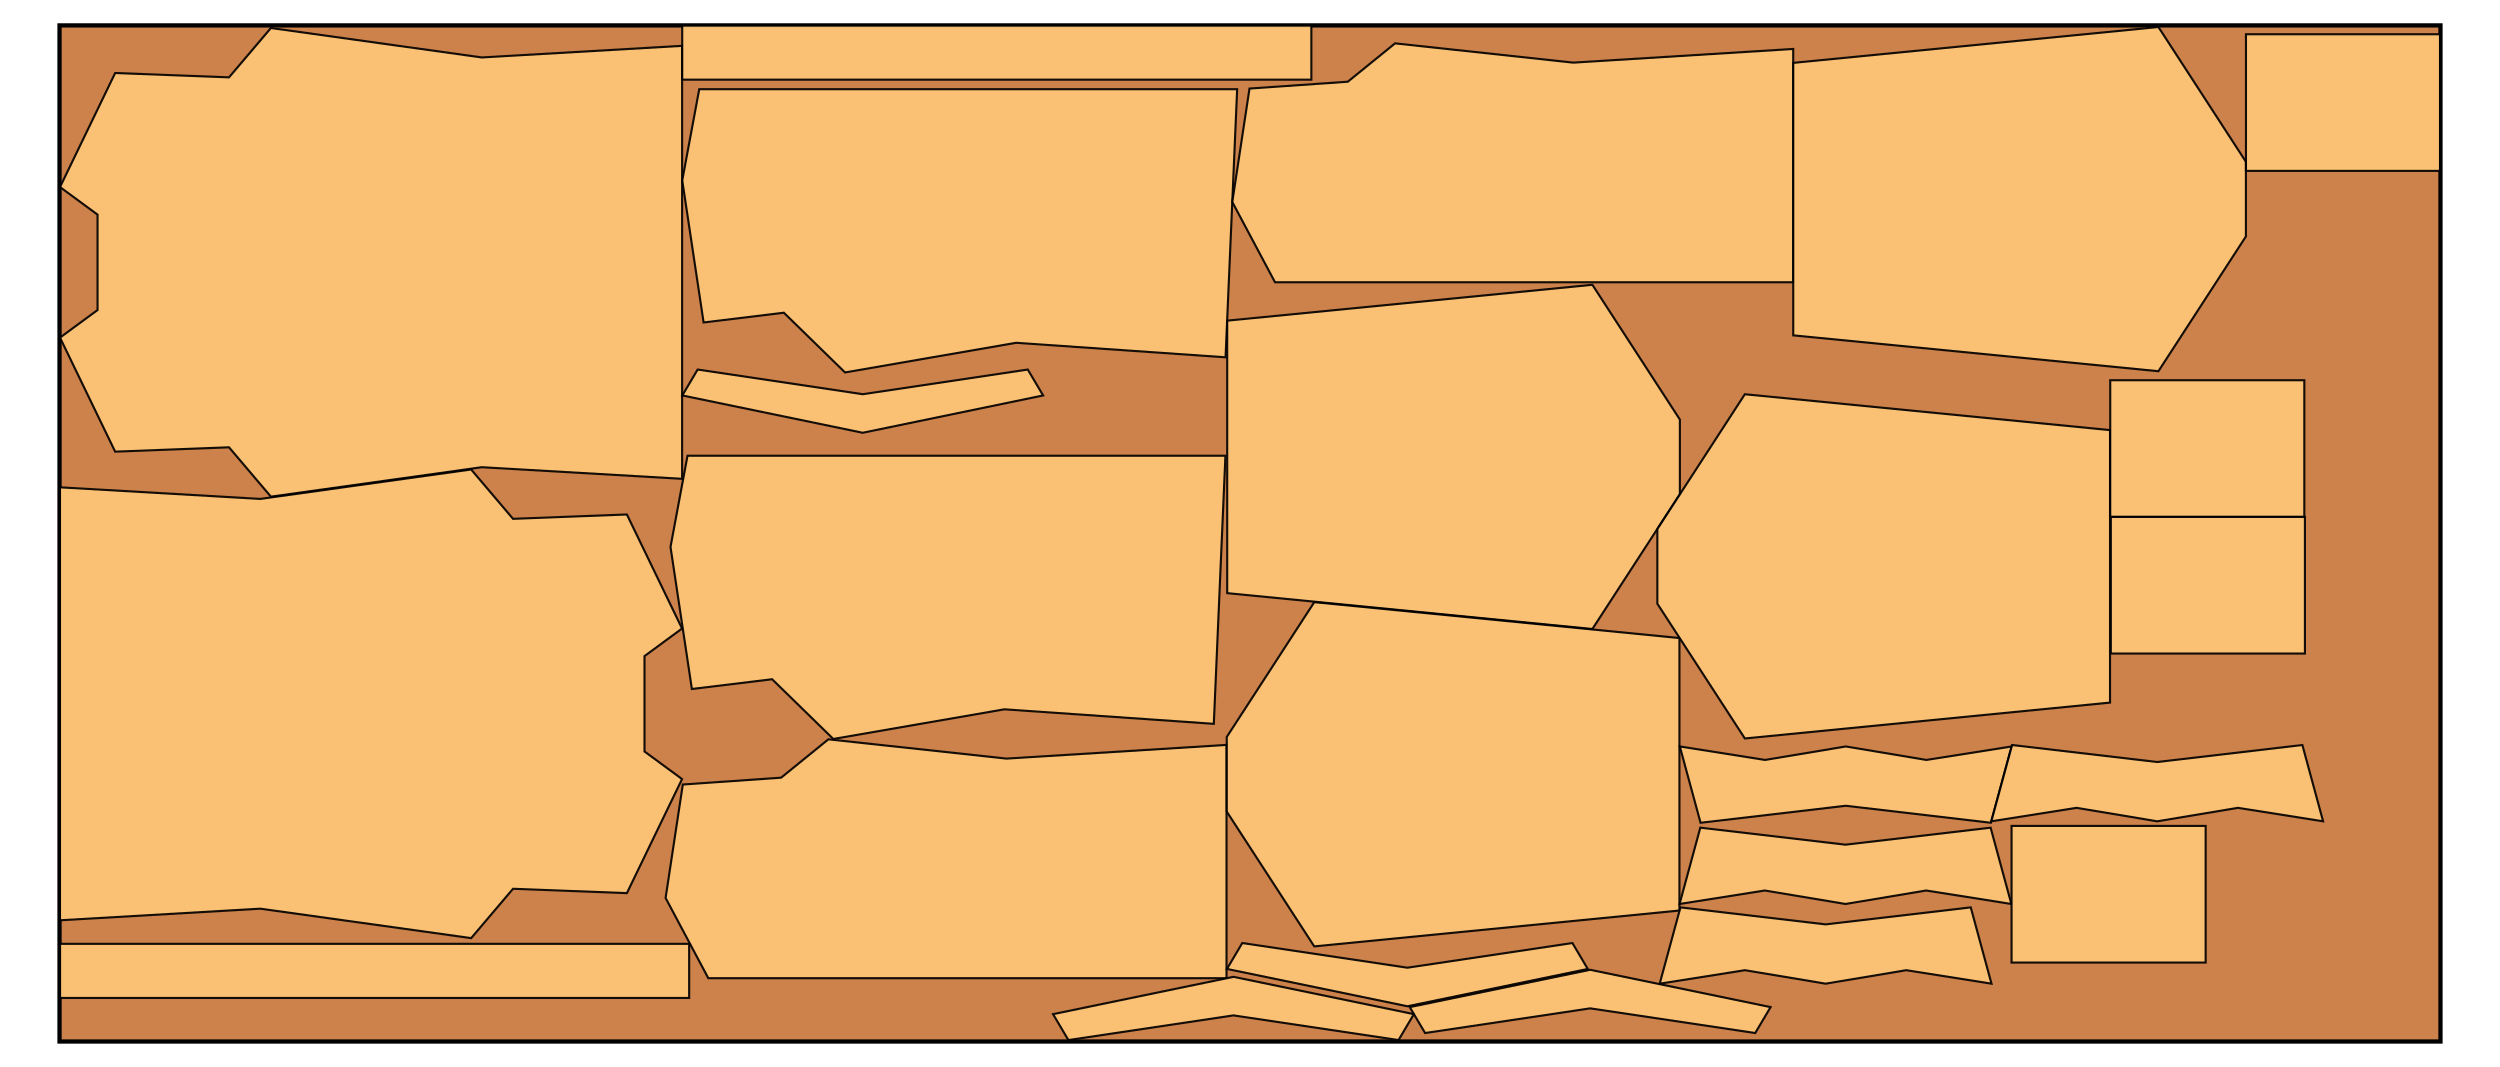
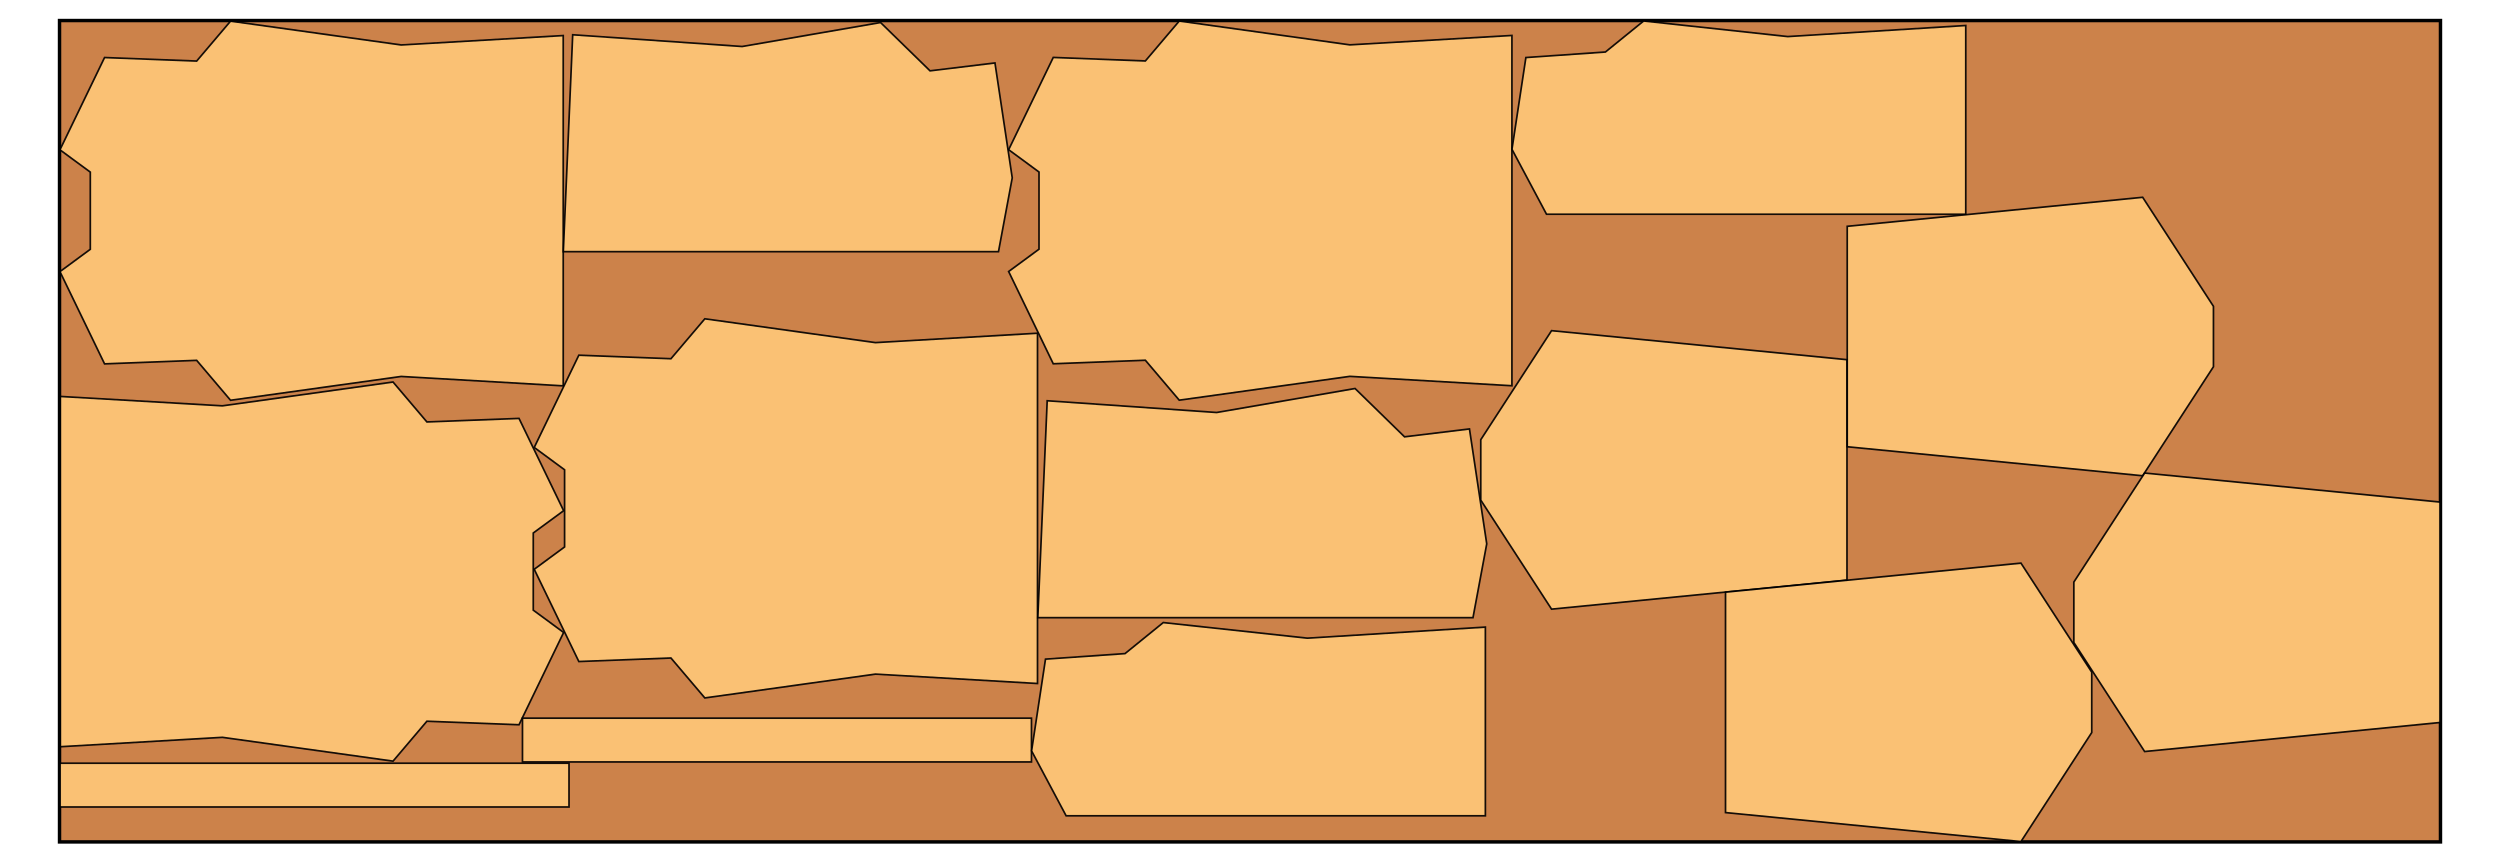
- <svg xmlns="http://www.w3.org/2000/svg" viewBox="-287.527 -122.5 12055.778 5145">
+ <svg xmlns="http://www.w3.org/2000/svg" viewBox="-356.708 -122.4 14901.718 5140.8">
  <g>
-     <path d="M-0.485,0 L11481.209,0 L11481.209,4900 L-0.485,4900 z" fill="#CC824A" stroke="black" stroke-width="20.58" />
+     <path d="M-1.906,0 L14190.207,0 L14190.207,4896 L-1.906,4896 z" fill="#CC824A" stroke="black" stroke-width="20.563" />
  </g>
  <g>
    <g>
-       <path d="M3001.827,2186.541 L2035.827,2130.541 L1018.827,2272.541 L816.827,2034.541 L267.827,2055.541 L1.827,1505.541 L182.827,1372.541 L182.827,912.541 L1.827,779.541 L267.827,229.541 L816.827,250.541 L1018.827,12.541 L2035.827,154.541 L3001.827,98.541 z" fill="#FFC879" fill-rule="nonzero" opacity="0.9" stroke="black" stroke-width="10.29" />
+       <path d="M3000.543,2177.554 L2034.543,2121.553 L1017.543,2263.553 L815.543,2025.553 L266.543,2046.553 L0.543,1496.553 L181.543,1363.553 L181.543,903.553 L0.543,770.553 L266.543,220.553 L815.543,241.553 L1017.543,3.553 L2034.543,145.553 L3000.543,89.554 z" fill="#FFC879" fill-rule="nonzero" opacity="0.9" stroke="black" stroke-width="10.282" />
    </g>
    <g>
-       <path d="M1.496,2227.456 L967.496,2283.456 L1984.496,2141.456 L2186.496,2379.456 L2735.496,2358.456 L3001.496,2908.456 L2820.496,3041.456 L2820.496,3501.456 L3001.496,3634.456 L2735.496,4184.456 L2186.496,4163.456 L1984.496,4401.456 L967.496,4259.456 L1.496,4315.456 z" fill="#FFC879" fill-rule="nonzero" opacity="0.9" stroke="black" stroke-width="10.29" />
+       <path d="M2.957,2240.638 L968.957,2296.638 L1985.957,2154.638 L2187.957,2392.638 L2736.957,2371.638 L3002.957,2921.638 L2821.957,3054.638 L2821.957,3514.638 L3002.957,3647.638 L2736.957,4197.638 L2187.957,4176.638 L1985.957,4414.638 L968.957,4272.638 L2.957,4328.638 z" fill="#FFC879" fill-rule="nonzero" opacity="0.9" stroke="black" stroke-width="10.282" />
    </g>
    <g>
-       <path d="M3035.814,4689.941 L1.814,4689.941 L1.814,4428.941 L3035.814,4428.941 z" fill="#FFC879" fill-rule="nonzero" opacity="0.9" stroke="black" stroke-width="10.29" />
+       <path d="M5827.555,3951.799 L4861.555,3895.799 L3844.554,4037.799 L3642.555,3799.799 L3093.555,3820.799 L2827.555,3270.799 L3008.555,3137.799 L3008.555,2677.799 L2827.555,2544.799 L3093.555,1994.799 L3642.555,2015.799 L3844.555,1777.799 L4861.555,1919.799 L5827.555,1863.799 z" fill="#FFC879" fill-rule="nonzero" opacity="0.9" stroke="black" stroke-width="10.282" />
    </g>
    <g>
-       <path d="M3002.264,0.712 L6036.264,0.712 L6036.264,261.712 L3002.264,261.712 z" fill="#FFC879" fill-rule="nonzero" opacity="0.9" stroke="black" stroke-width="10.29" />
+       <path d="M8655.438,2176.94 L7689.438,2120.94 L6672.438,2262.939 L6470.438,2024.94 L5921.438,2045.939 L5655.438,1495.939 L5836.438,1362.939 L5836.438,902.939 L5655.438,769.939 L5921.438,219.94 L6470.438,240.94 L6672.438,2.94 L7689.438,144.94 L8655.438,88.94 z" fill="#FFC879" fill-rule="nonzero" opacity="0.9" stroke="black" stroke-width="10.282" />
    </g>
    <g>
-       <path d="M5622.469,1600.55 L4612.469,1530.55 L3787.469,1673.55 L3492.469,1385.549 L3105.469,1432.549 L3002.469,747.549 L3084.469,307.549 L5678.469,307.55 z" fill="#FFC879" fill-rule="nonzero" opacity="0.9" stroke="black" stroke-width="10.29" />
+       <path d="M3035.038,4687.856 L1.038,4687.856 L1.038,4426.856 L3035.038,4426.856 z" fill="#FFC879" fill-rule="nonzero" opacity="0.9" stroke="black" stroke-width="10.282" />
    </g>
    <g>
-       <path d="M5565.877,3368.04 L4555.877,3298.04 L3730.876,3441.04 L3435.876,3153.04 L3048.876,3200.04 L2945.876,2515.04 L3027.876,2075.04 L5621.877,2075.04 z" fill="#FFC879" fill-rule="nonzero" opacity="0.9" stroke="black" stroke-width="10.29" />
+       <path d="M2757.597,4158.33 L5791.597,4158.33 L5791.597,4419.33 L2757.597,4419.33 z" fill="#FFC879" fill-rule="nonzero" opacity="0.9" stroke="black" stroke-width="10.282" />
    </g>
    <g>
-       <path d="M5627.182,4594.705 L3128.182,4594.704 L2922.182,4207.704 L3005.182,3660.704 L3479.182,3627.704 L3707.182,3442.704 L4566.182,3535.704 L5627.182,3469.704 z" fill="#FFC879" fill-rule="nonzero" opacity="0.9" stroke="black" stroke-width="10.29" />
+       <path d="M3056.951,84.806 L4066.951,154.806 L4891.951,11.806 L5186.951,299.806 L5573.951,252.806 L5676.951,937.806 L5594.951,1377.806 L3000.951,1377.806 z" fill="#FFC879" fill-rule="nonzero" opacity="0.9" stroke="black" stroke-width="10.282" />
    </g>
    <g>
-       <path d="M8359.941,1238.558 L5860.941,1238.557 L5654.941,851.557 L5737.941,304.557 L6211.942,271.557 L6439.942,86.557 L7298.942,179.558 L8359.941,113.558 z" fill="#FFC879" fill-rule="nonzero" opacity="0.9" stroke="black" stroke-width="10.29" />
+       <path d="M5885.304,2266.357 L6895.304,2336.357 L7720.304,2193.357 L8015.304,2481.357 L8402.305,2434.357 L8505.305,3119.357 L8423.305,3559.357 L5829.304,3559.357 z" fill="#FFC879" fill-rule="nonzero" opacity="0.9" stroke="black" stroke-width="10.282" />
    </g>
    <g>
-       <path d="M5630.381,1423.79 L7391.381,1250.79 L7813.381,1900.79 L7813.381,2260.79 L7391.381,2910.79 L5630.381,2737.79 z" fill="#FFC879" fill-rule="nonzero" opacity="0.9" stroke="black" stroke-width="10.29" />
+       <path d="M8497.15,4740.47 L5998.15,4740.469 L5792.15,4353.469 L5875.15,3806.469 L6349.15,3773.469 L6577.15,3588.469 L7436.15,3681.47 L8497.15,3615.47 z" fill="#FFC879" fill-rule="nonzero" opacity="0.9" stroke="black" stroke-width="10.282" />
    </g>
    <g>
-       <path d="M7811.254,4268.345 L6050.254,4441.345 L5628.254,3791.345 L5628.254,3431.345 L6050.254,2781.345 L7811.254,2954.345 z" fill="#FFC879" fill-rule="nonzero" opacity="0.9" stroke="black" stroke-width="10.29" />
+       <path d="M11360.596,1154.595 L8861.596,1154.595 L8655.596,767.595 L8738.596,220.595 L9212.596,187.595 L9440.596,2.595 L10299.596,95.595 L11360.596,29.596 z" fill="#FFC879" fill-rule="nonzero" opacity="0.9" stroke="black" stroke-width="10.282" />
    </g>
    <g>
-       <path d="M9887.679,3265.654 L8126.679,3438.653 L7704.679,2788.653 L7704.679,2428.653 L8126.679,1778.653 L9887.679,1951.654 z" fill="#FFC879" fill-rule="nonzero" opacity="0.9" stroke="black" stroke-width="10.29" />
+       <path d="M10652.63,3335.54 L8891.63,3508.539 L8469.63,2858.539 L8469.63,2498.539 L8891.63,1848.539 L10652.63,2021.54 z" fill="#FFC879" fill-rule="nonzero" opacity="0.9" stroke="black" stroke-width="10.282" />
    </g>
    <g>
-       <path d="M8359.977,180.679 L10120.977,7.679 L10542.977,657.679 L10542.977,1017.679 L10120.977,1667.679 L8359.977,1494.679 z" fill="#FFC879" fill-rule="nonzero" opacity="0.9" stroke="black" stroke-width="10.29" />
+       <path d="M9928.526,3407.138 L11689.526,3234.138 L12111.526,3884.138 L12111.526,4244.139 L11689.526,4894.139 L9928.526,4721.139 z" fill="#FFC879" fill-rule="nonzero" opacity="0.9" stroke="black" stroke-width="10.282" />
    </g>
    <g>
-       <path d="M3076.698,1659.505 L3872.698,1778.505 L4668.698,1659.505 L4742.698,1784.505 L3872.698,1964.505 L3002.698,1784.505 z" fill="#FFC879" fill-rule="nonzero" opacity="0.9" stroke="black" stroke-width="10.29" />
+       <path d="M10654.011,1226.569 L12415.011,1053.569 L12837.011,1703.569 L12837.011,2063.569 L12415.011,2713.569 L10654.011,2540.569 z" fill="#FFC879" fill-rule="nonzero" opacity="0.9" stroke="black" stroke-width="10.282" />
    </g>
    <g>
-       <path d="M6456.58,4893.058 L5660.58,4774.058 L4864.58,4893.057 L4790.58,4768.057 L5660.58,4588.058 L6530.58,4768.058 z" fill="#FFC879" fill-rule="nonzero" opacity="0.9" stroke="black" stroke-width="10.29" />
-     </g>
-     <g>
-       <path d="M5703.148,4425.06 L6499.148,4544.06 L7295.148,4425.06 L7369.148,4550.06 L6499.148,4730.06 L5629.148,4550.06 z" fill="#FFC879" fill-rule="nonzero" opacity="0.9" stroke="black" stroke-width="10.29" />
-     </g>
-     <g>
-       <path d="M8176.792,4859.142 L7380.792,4740.142 L6584.792,4859.142 L6510.792,4734.142 L7380.792,4554.142 L8250.792,4734.142 z" fill="#FFC879" fill-rule="nonzero" opacity="0.9" stroke="black" stroke-width="10.29" />
-     </g>
-     <g>
-       <path d="M9316.065,4621.137 L8905.065,4556.137 L8516.065,4621.137 L8127.065,4556.137 L7716.065,4621.137 L7816.065,4253.137 L8516.065,4335.137 L9216.065,4253.137 z" fill="#FFC879" fill-rule="nonzero" opacity="0.9" stroke="black" stroke-width="10.29" />
-     </g>
-     <g>
-       <path d="M7813.08,3477.164 L8224.08,3542.164 L8613.08,3477.164 L9002.08,3542.164 L9413.08,3477.164 L9313.08,3845.164 L8613.08,3763.164 L7913.08,3845.164 z" fill="#FFC879" fill-rule="nonzero" opacity="0.9" stroke="black" stroke-width="10.29" />
-     </g>
-     <g>
-       <path d="M9411.865,4236.807 L9000.865,4171.807 L8611.865,4236.807 L8222.865,4171.806 L7811.865,4236.806 L7911.865,3868.806 L8611.865,3950.806 L9311.865,3868.806 z" fill="#FFC879" fill-rule="nonzero" opacity="0.9" stroke="black" stroke-width="10.29" />
-     </g>
-     <g>
-       <path d="M10915.206,3838.168 L10504.206,3773.168 L10115.206,3838.168 L9726.206,3773.168 L9315.206,3838.168 L9415.206,3470.168 L10115.206,3552.168 L10815.206,3470.168 z" fill="#FFC879" fill-rule="nonzero" opacity="0.9" stroke="black" stroke-width="10.29" />
-     </g>
-     <g>
-       <path d="M9412.827,3860.32 L10348.827,3860.32 L10348.827,4519.32 L9412.827,4519.32 z" fill="#FFC879" fill-rule="nonzero" opacity="0.9" stroke="black" stroke-width="10.29" />
-     </g>
-     <g>
-       <path d="M10824.639,2370.084 L9888.639,2370.084 L9888.639,1711.084 L10824.639,1711.084 z" fill="#FFC879" fill-rule="nonzero" opacity="0.9" stroke="black" stroke-width="10.29" />
-     </g>
-     <g>
-       <path d="M10827.549,3029.103 L9891.549,3029.103 L9891.549,2370.103 L10827.549,2370.103 z" fill="#FFC879" fill-rule="nonzero" opacity="0.9" stroke="black" stroke-width="10.29" />
-     </g>
-     <g>
-       <path d="M11479.228,701.605 L10543.228,701.605 L10543.228,42.605 L11479.228,42.605 z" fill="#FFC879" fill-rule="nonzero" opacity="0.9" stroke="black" stroke-width="10.29" />
+       <path d="M14187.759,4184.234 L12426.759,4357.234 L12004.759,3707.234 L12004.759,3347.234 L12426.759,2697.234 L14187.759,2870.235 z" fill="#FFC879" fill-rule="nonzero" opacity="0.9" stroke="black" stroke-width="10.282" />
    </g>
  </g>
  <g />
  <g />
  <g />
</svg>
